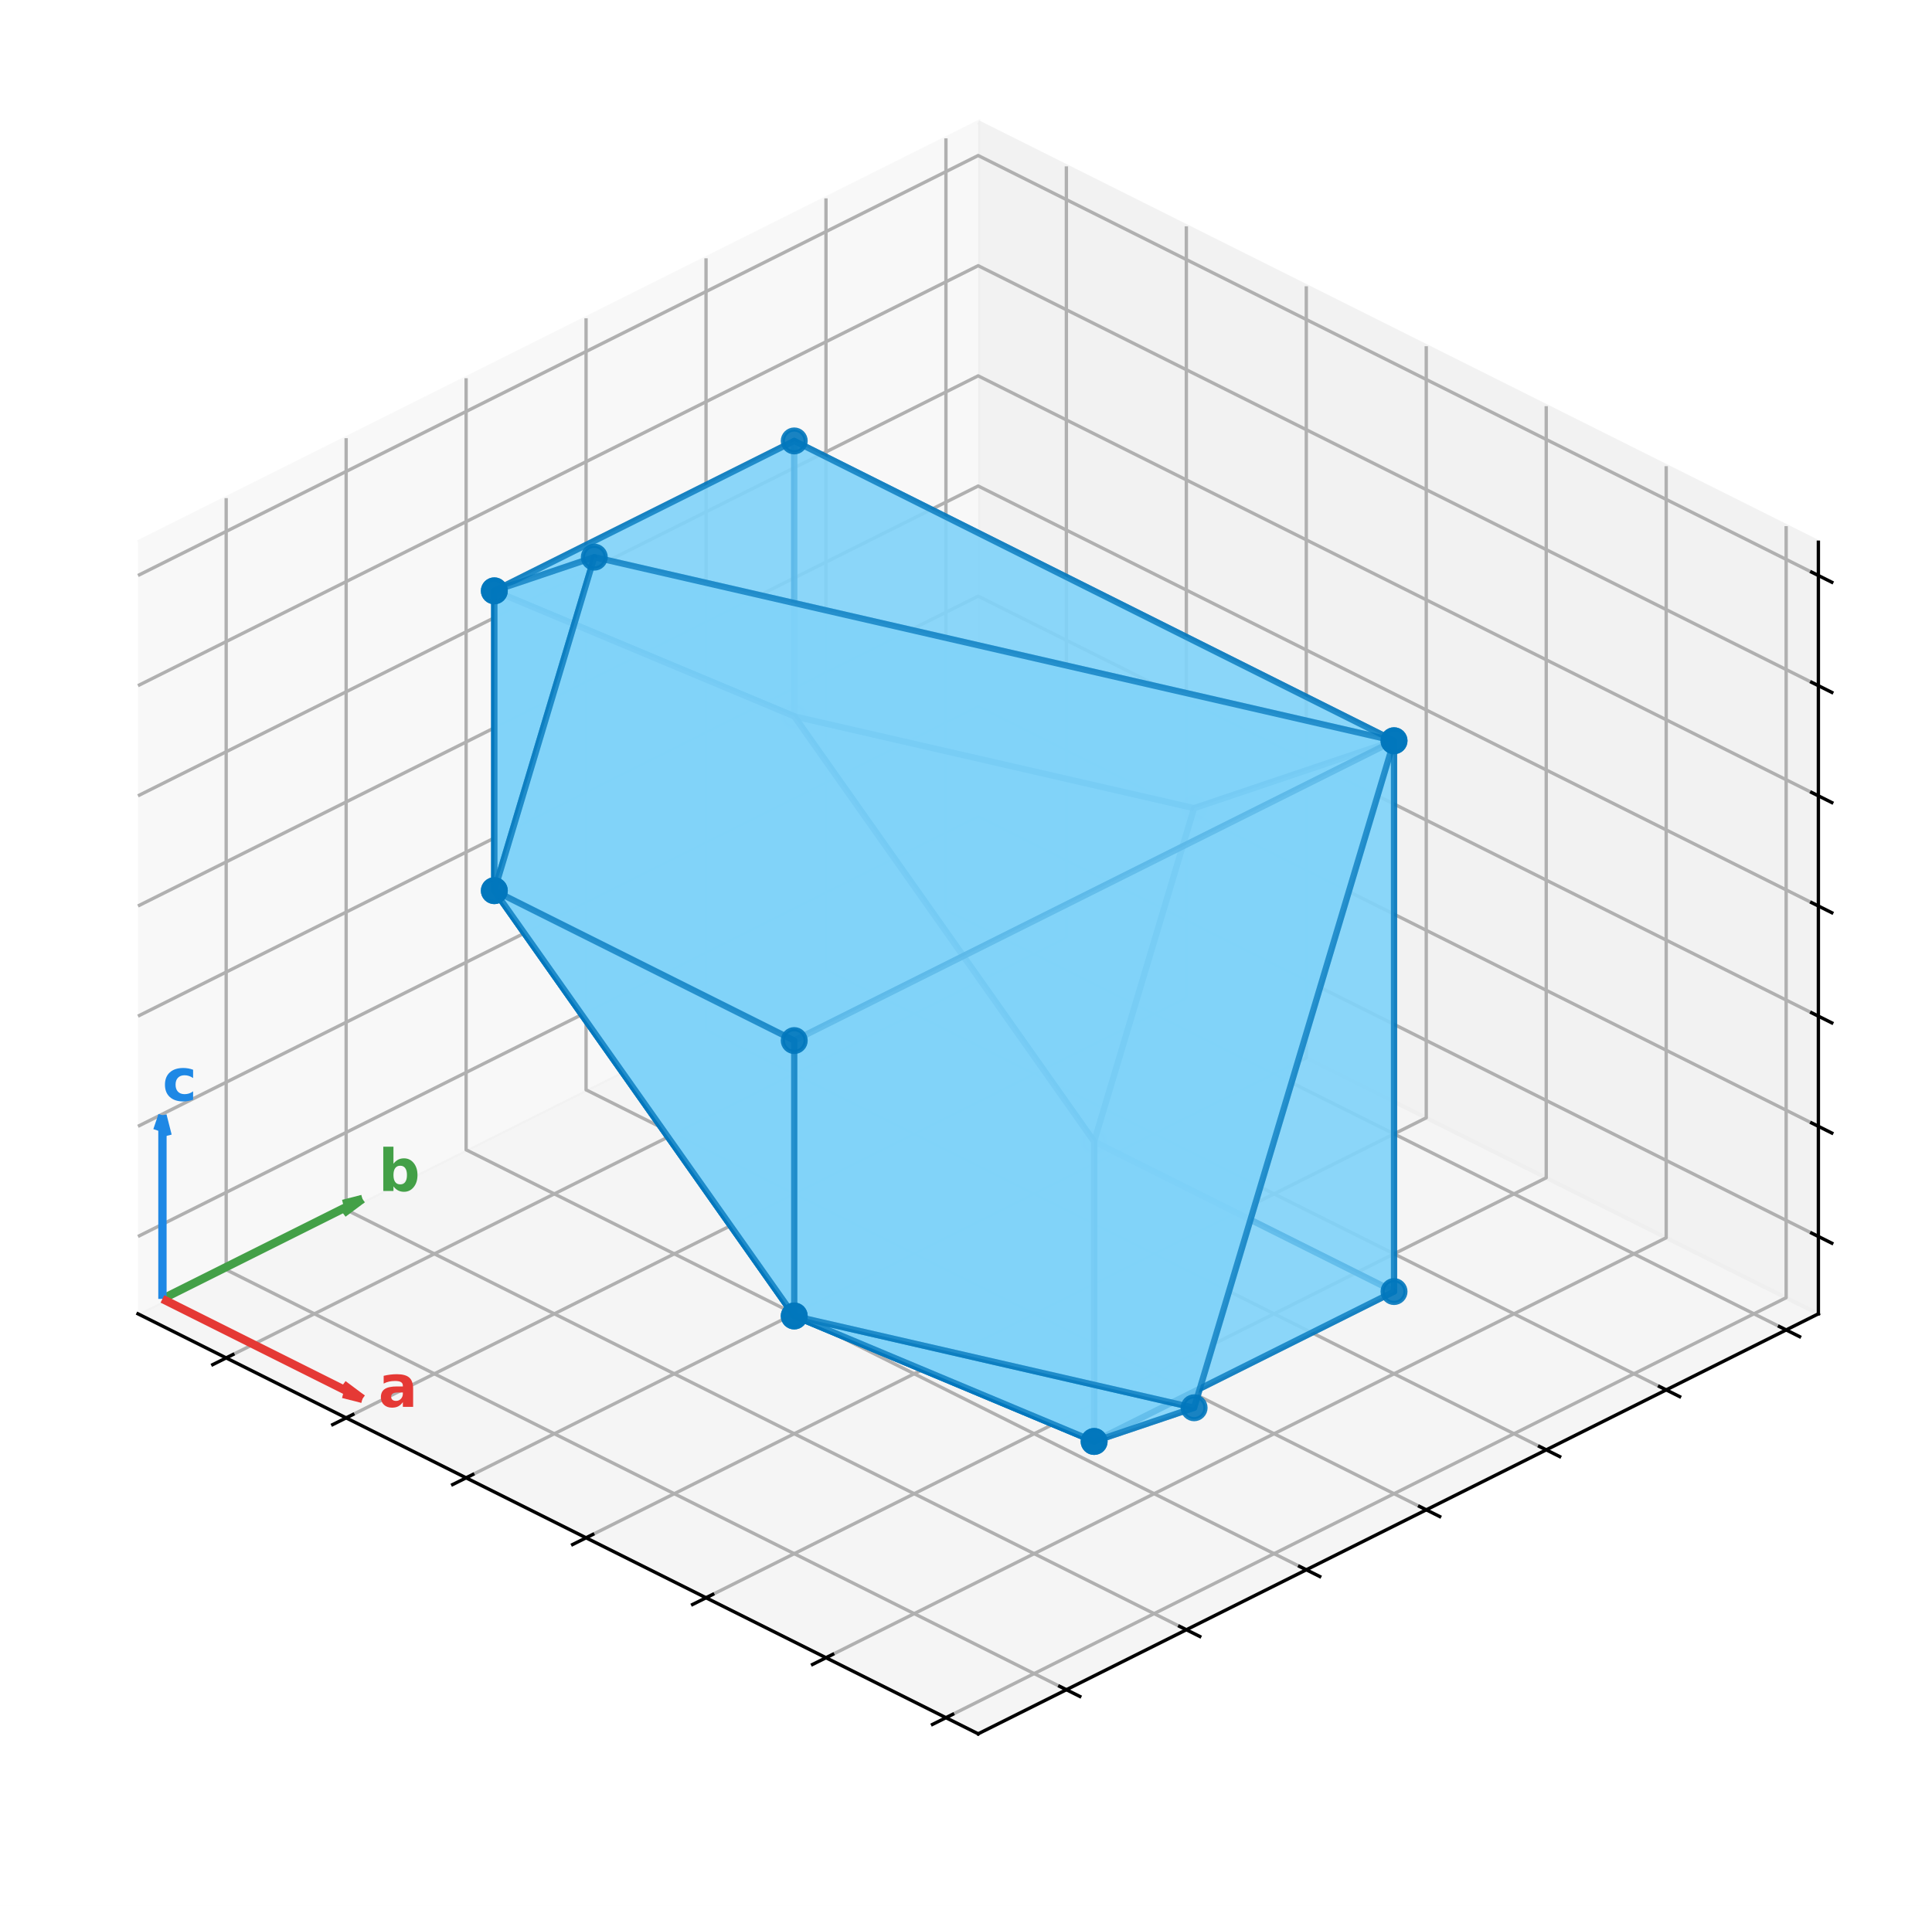
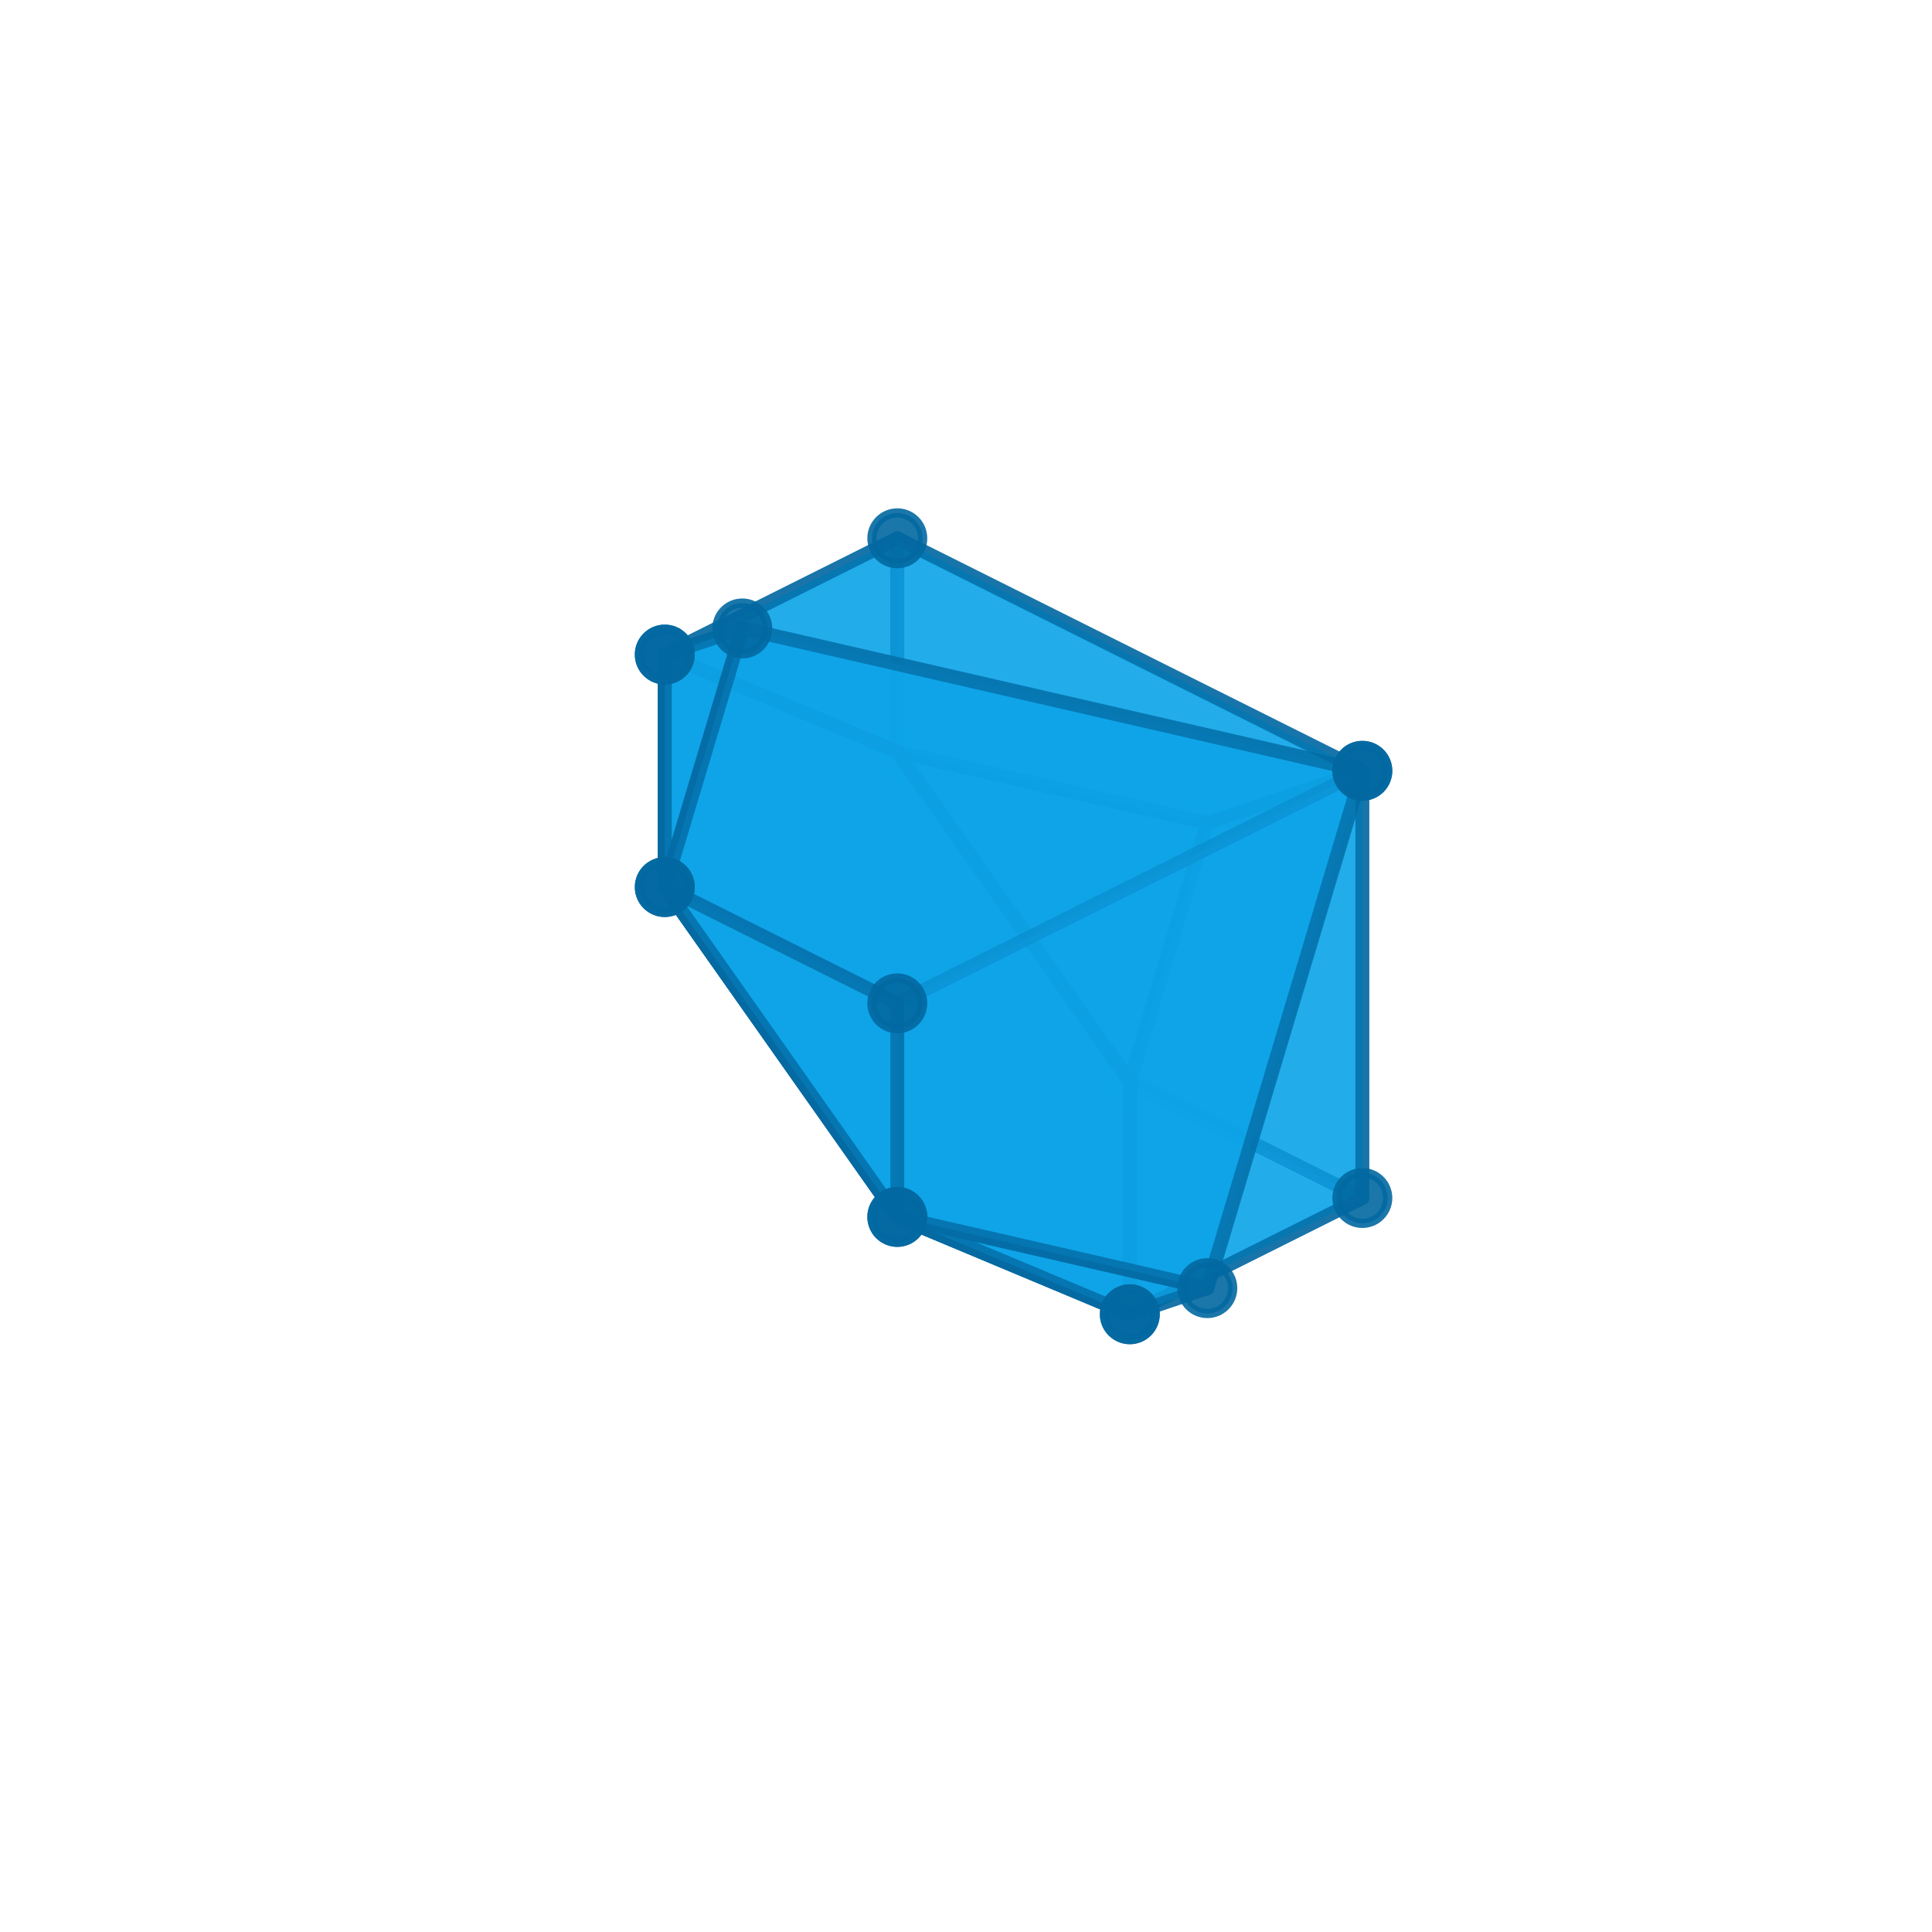
- <svg xmlns="http://www.w3.org/2000/svg" xmlns:xlink="http://www.w3.org/1999/xlink" width="464.059pt" height="457.92pt" viewBox="0 0 464.059 457.92" version="1.1">
+ <svg xmlns="http://www.w3.org/2000/svg" xmlns:xlink="http://www.w3.org/1999/xlink" width="208.8pt" height="208.8pt" viewBox="0 0 208.8 208.8" version="1.1">
  <defs>
    <style type="text/css">*{stroke-linejoin: round; stroke-linecap: butt}</style>
  </defs>
  <g id="figure_1">
    <g id="patch_1">
-       <path d="M 0 457.92  L 464.059 457.92  L 464.059 0  L 0 0  z " style="fill: #ffffff" />
+       <path d="M 0 208.8  L 208.8 208.8  L 208.8 0  L 0 0  z " style="fill: #ffffff" />
    </g>
    <g id="patch_2">
-       <path d="M 7.2 450.72  L 450.72 450.72  L 450.72 7.2  L 7.2 7.2  z " style="fill: #ffffff" />
-     </g>
-     <g id="pane3d_1">
-       <g id="patch_3">
-         <path d="M 33.141 315.655  L 234.954 214.749  L 234.954 29.372  L 33.141 130.278  " style="fill: #f2f2f2; opacity: 0.5; stroke: #f2f2f2; stroke-linejoin: miter" />
-       </g>
-     </g>
-     <g id="pane3d_2">
-       <g id="patch_4">
-         <path d="M 234.954 214.749  L 436.766 315.655  L 436.766 130.278  L 234.954 29.372  " style="fill: #e6e6e6; opacity: 0.5; stroke: #e6e6e6; stroke-linejoin: miter" />
-       </g>
-     </g>
-     <g id="pane3d_3">
-       <g id="patch_5">
-         <path d="M 33.141 315.655  L 234.954 416.561  L 436.766 315.655  L 234.954 214.749  " style="fill: #ececec; opacity: 0.5; stroke: #ececec; stroke-linejoin: miter" />
-       </g>
-     </g>
-     <g id="grid3d_1">
-       <g id="Line3DCollection_1">
-         <path d="M 54.329 326.248  L 256.141 225.342  L 256.141 39.966  " style="fill: none; stroke: #b0b0b0; stroke-width: 0.8" />
-         <path d="M 83.143 340.655  L 284.955 239.749  L 284.955 54.373  " style="fill: none; stroke: #b0b0b0; stroke-width: 0.8" />
-         <path d="M 111.957 355.062  L 313.769 254.156  L 313.769 68.78  " style="fill: none; stroke: #b0b0b0; stroke-width: 0.8" />
-         <path d="M 140.771 369.469  L 342.583 268.563  L 342.583 83.187  " style="fill: none; stroke: #b0b0b0; stroke-width: 0.8" />
-         <path d="M 169.585 383.876  L 371.397 282.97  L 371.397 97.594  " style="fill: none; stroke: #b0b0b0; stroke-width: 0.8" />
-         <path d="M 198.398 398.283  L 400.21 297.377  L 400.21 112.001  " style="fill: none; stroke: #b0b0b0; stroke-width: 0.8" />
-         <path d="M 227.212 412.69  L 429.024 311.784  L 429.024 126.408  " style="fill: none; stroke: #b0b0b0; stroke-width: 0.8" />
-       </g>
-     </g>
-     <g id="grid3d_2">
-       <g id="Line3DCollection_2">
-         <path d="M 54.329 119.684  L 54.329 305.061  L 256.141 405.967  " style="fill: none; stroke: #b0b0b0; stroke-width: 0.8" />
-         <path d="M 83.143 105.278  L 83.143 290.654  L 284.955 391.56  " style="fill: none; stroke: #b0b0b0; stroke-width: 0.8" />
-         <path d="M 111.957 90.871  L 111.957 276.247  L 313.769 377.153  " style="fill: none; stroke: #b0b0b0; stroke-width: 0.8" />
-         <path d="M 140.771 76.464  L 140.771 261.84  L 342.583 362.746  " style="fill: none; stroke: #b0b0b0; stroke-width: 0.8" />
-         <path d="M 169.585 62.057  L 169.585 247.433  L 371.397 348.339  " style="fill: none; stroke: #b0b0b0; stroke-width: 0.8" />
-         <path d="M 198.398 47.65  L 198.398 233.026  L 400.21 333.932  " style="fill: none; stroke: #b0b0b0; stroke-width: 0.8" />
-         <path d="M 227.212 33.243  L 227.212 218.619  L 429.024 319.525  " style="fill: none; stroke: #b0b0b0; stroke-width: 0.8" />
-       </g>
-     </g>
-     <g id="grid3d_3">
-       <g id="Line3DCollection_3">
-         <path d="M 436.766 297.075  L 234.954 196.169  L 33.141 297.075  " style="fill: none; stroke: #b0b0b0; stroke-width: 0.8" />
-         <path d="M 436.766 270.607  L 234.954 169.701  L 33.141 270.607  " style="fill: none; stroke: #b0b0b0; stroke-width: 0.8" />
-         <path d="M 436.766 244.14  L 234.954 143.234  L 33.141 244.14  " style="fill: none; stroke: #b0b0b0; stroke-width: 0.8" />
-         <path d="M 436.766 217.673  L 234.954 116.767  L 33.141 217.673  " style="fill: none; stroke: #b0b0b0; stroke-width: 0.8" />
-         <path d="M 436.766 191.206  L 234.954 90.3  L 33.141 191.206  " style="fill: none; stroke: #b0b0b0; stroke-width: 0.8" />
-         <path d="M 436.766 164.739  L 234.954 63.833  L 33.141 164.739  " style="fill: none; stroke: #b0b0b0; stroke-width: 0.8" />
-         <path d="M 436.766 138.271  L 234.954 37.365  L 33.141 138.271  " style="fill: none; stroke: #b0b0b0; stroke-width: 0.8" />
-       </g>
-     </g>
-     <g id="axis3d_1">
-       <g id="line2d_1">
-         <path d="M 33.141 315.655  L 234.954 416.561  " style="fill: none; stroke: #000000; stroke-width: 0.8; stroke-linecap: square" />
-       </g>
-       <g id="xtick_1">
-         <g id="line2d_2">
-           <path d="M 55.944 325.441  L 51.1 327.863  " style="fill: none; stroke: #000000; stroke-width: 0.8; stroke-linecap: square" />
-         </g>
-       </g>
-       <g id="xtick_2">
-         <g id="line2d_3">
-           <path d="M 84.758 339.848  L 79.914 342.27  " style="fill: none; stroke: #000000; stroke-width: 0.8; stroke-linecap: square" />
-         </g>
-       </g>
-       <g id="xtick_3">
-         <g id="line2d_4">
-           <path d="M 113.571 354.255  L 108.728 356.677  " style="fill: none; stroke: #000000; stroke-width: 0.8; stroke-linecap: square" />
-         </g>
-       </g>
-       <g id="xtick_4">
-         <g id="line2d_5">
-           <path d="M 142.385 368.662  L 137.542 371.084  " style="fill: none; stroke: #000000; stroke-width: 0.8; stroke-linecap: square" />
-         </g>
-       </g>
-       <g id="xtick_5">
-         <g id="line2d_6">
-           <path d="M 171.199 383.069  L 166.356 385.491  " style="fill: none; stroke: #000000; stroke-width: 0.8; stroke-linecap: square" />
-         </g>
-       </g>
-       <g id="xtick_6">
-         <g id="line2d_7">
-           <path d="M 200.013 397.476  L 195.169 399.898  " style="fill: none; stroke: #000000; stroke-width: 0.8; stroke-linecap: square" />
-         </g>
-       </g>
-       <g id="xtick_7">
-         <g id="line2d_8">
-           <path d="M 228.827 411.883  L 223.983 414.304  " style="fill: none; stroke: #000000; stroke-width: 0.8; stroke-linecap: square" />
-         </g>
-       </g>
-     </g>
-     <g id="axis3d_2">
-       <g id="line2d_9">
-         <path d="M 436.766 315.655  L 234.954 416.561  " style="fill: none; stroke: #000000; stroke-width: 0.8; stroke-linecap: square" />
-       </g>
-       <g id="xtick_8">
-         <g id="line2d_10">
-           <path d="M 254.527 405.16  L 259.37 407.581  " style="fill: none; stroke: #000000; stroke-width: 0.8; stroke-linecap: square" />
-         </g>
-       </g>
-       <g id="xtick_9">
-         <g id="line2d_11">
-           <path d="M 283.341 390.753  L 288.184 393.174  " style="fill: none; stroke: #000000; stroke-width: 0.8; stroke-linecap: square" />
-         </g>
-       </g>
-       <g id="xtick_10">
-         <g id="line2d_12">
-           <path d="M 312.154 376.346  L 316.998 378.767  " style="fill: none; stroke: #000000; stroke-width: 0.8; stroke-linecap: square" />
-         </g>
-       </g>
-       <g id="xtick_11">
-         <g id="line2d_13">
-           <path d="M 340.968 361.939  L 345.812 364.361  " style="fill: none; stroke: #000000; stroke-width: 0.8; stroke-linecap: square" />
-         </g>
-       </g>
-       <g id="xtick_12">
-         <g id="line2d_14">
-           <path d="M 369.782 347.532  L 374.626 349.954  " style="fill: none; stroke: #000000; stroke-width: 0.8; stroke-linecap: square" />
-         </g>
-       </g>
-       <g id="xtick_13">
-         <g id="line2d_15">
-           <path d="M 398.596 333.125  L 403.439 335.547  " style="fill: none; stroke: #000000; stroke-width: 0.8; stroke-linecap: square" />
-         </g>
-       </g>
-       <g id="xtick_14">
-         <g id="line2d_16">
-           <path d="M 427.41 318.718  L 432.253 321.14  " style="fill: none; stroke: #000000; stroke-width: 0.8; stroke-linecap: square" />
-         </g>
-       </g>
-     </g>
-     <g id="axis3d_3">
-       <g id="line2d_17">
-         <path d="M 436.766 315.655  L 436.766 130.278  " style="fill: none; stroke: #000000; stroke-width: 0.8; stroke-linecap: square" />
-       </g>
-       <g id="xtick_15">
-         <g id="line2d_18">
-           <path d="M 435.151 296.267  L 439.995 298.689  " style="fill: none; stroke: #000000; stroke-width: 0.8; stroke-linecap: square" />
-         </g>
-       </g>
-       <g id="xtick_16">
-         <g id="line2d_19">
-           <path d="M 435.151 269.8  L 439.995 272.222  " style="fill: none; stroke: #000000; stroke-width: 0.8; stroke-linecap: square" />
-         </g>
-       </g>
-       <g id="xtick_17">
-         <g id="line2d_20">
-           <path d="M 435.151 243.333  L 439.995 245.755  " style="fill: none; stroke: #000000; stroke-width: 0.8; stroke-linecap: square" />
-         </g>
-       </g>
-       <g id="xtick_18">
-         <g id="line2d_21">
-           <path d="M 435.151 216.866  L 439.995 219.288  " style="fill: none; stroke: #000000; stroke-width: 0.8; stroke-linecap: square" />
-         </g>
-       </g>
-       <g id="xtick_19">
-         <g id="line2d_22">
-           <path d="M 435.151 190.399  L 439.995 192.82  " style="fill: none; stroke: #000000; stroke-width: 0.8; stroke-linecap: square" />
-         </g>
-       </g>
-       <g id="xtick_20">
-         <g id="line2d_23">
-           <path d="M 435.151 163.931  L 439.995 166.353  " style="fill: none; stroke: #000000; stroke-width: 0.8; stroke-linecap: square" />
-         </g>
-       </g>
-       <g id="xtick_21">
-         <g id="line2d_24">
-           <path d="M 435.151 137.464  L 439.995 139.886  " style="fill: none; stroke: #000000; stroke-width: 0.8; stroke-linecap: square" />
-         </g>
-       </g>
+       <path d="M 7.2 201.6  L 201.6 201.6  L 201.6 7.2  L 7.2 7.2  z " style="fill: #ffffff" />
    </g>
    <g id="axes_1">
      <g id="Path3DCollection_1">
        <defs>
-           <path id="C0_0_f16628c242" d="M 0 2.739  C 0.726 2.739 1.423 2.45 1.936 1.936  C 2.45 1.423 2.739 0.726 2.739 -0  C 2.739 -0.726 2.45 -1.423 1.936 -1.936  C 1.423 -2.45 0.726 -2.739 0 -2.739  C -0.726 -2.739 -1.423 -2.45 -1.936 -1.936  C -2.45 -1.423 -2.739 -0.726 -2.739 0  C -2.739 0.726 -2.45 1.423 -1.936 1.936  C -1.423 2.45 -0.726 2.739 0 2.739  z " />
+           <path id="C0_0_7536a4ddbf" d="M 0 2.739  C 0.726 2.739 1.423 2.45 1.936 1.936  C 2.45 1.423 2.739 0.726 2.739 -0  C 2.739 -0.726 2.45 -1.423 1.936 -1.936  C 1.423 -2.45 0.726 -2.739 0 -2.739  C -0.726 -2.739 -1.423 -2.45 -1.936 -1.936  C -2.45 -1.423 -2.739 -0.726 -2.739 0  C -2.739 0.726 -2.45 1.423 -1.936 1.936  C -1.423 2.45 -0.726 2.739 0 2.739  z " />
        </defs>
-         <g clip-path="url(#p77d7b727f2)">
-           <use xlink:href="#C0_0_f16628c242" x="286.818" y="194.162" style="fill: #0277bd; fill-opacity: 0.3; stroke: #0277bd; stroke-opacity: 0.3" />
+         <g clip-path="url(#p24a6454c21)">
+           <use xlink:href="#C0_0_7536a4ddbf" x="130.481" y="88.954" style="fill: #0369a1; fill-opacity: 0.3; stroke: #0369a1; stroke-opacity: 0.3" />
        </g>
-         <g clip-path="url(#p77d7b727f2)">
-           <use xlink:href="#C0_0_f16628c242" x="190.772" y="172.106" style="fill: #0277bd; fill-opacity: 0.3; stroke: #0277bd; stroke-opacity: 0.3" />
+         <g clip-path="url(#p24a6454c21)">
+           <use xlink:href="#C0_0_7536a4ddbf" x="96.975" y="81.26" style="fill: #0369a1; fill-opacity: 0.3; stroke: #0369a1; stroke-opacity: 0.3" />
        </g>
-         <g clip-path="url(#p77d7b727f2)">
-           <use xlink:href="#C0_0_f16628c242" x="190.772" y="172.106" style="fill: #0277bd; fill-opacity: 0.3; stroke: #0277bd; stroke-opacity: 0.3" />
+         <g clip-path="url(#p24a6454c21)">
+           <use xlink:href="#C0_0_7536a4ddbf" x="96.975" y="81.26" style="fill: #0369a1; fill-opacity: 0.3; stroke: #0369a1; stroke-opacity: 0.3" />
        </g>
-         <g clip-path="url(#p77d7b727f2)">
-           <use xlink:href="#C0_0_f16628c242" x="262.807" y="274.291" style="fill: #0277bd; fill-opacity: 0.3; stroke: #0277bd; stroke-opacity: 0.3" />
+         <g clip-path="url(#p24a6454c21)">
+           <use xlink:href="#C0_0_7536a4ddbf" x="122.105" y="116.908" style="fill: #0369a1; fill-opacity: 0.3; stroke: #0369a1; stroke-opacity: 0.3" />
        </g>
-         <g clip-path="url(#p77d7b727f2)">
-           <use xlink:href="#C0_0_f16628c242" x="262.807" y="274.291" style="fill: #0277bd; fill-opacity: 0.3; stroke: #0277bd; stroke-opacity: 0.3" />
+         <g clip-path="url(#p24a6454c21)">
+           <use xlink:href="#C0_0_7536a4ddbf" x="122.105" y="116.908" style="fill: #0369a1; fill-opacity: 0.3; stroke: #0369a1; stroke-opacity: 0.3" />
        </g>
      </g>
-       <g id="text_1">
-         <g style="fill: #e53935" transform="translate(90.88434 338.0052) scale(0.14 -0.14)">
-           <defs>
-             <path id="DejaVuSans-Bold-61" d="M 2106 1575  Q 1756 1575 1579 1456  Q 1403 1338 1403 1106  Q 1403 894 1545 773  Q 1688 653 1941 653  Q 2256 653 2472 879  Q 2688 1106 2688 1447  L 2688 1575  L 2106 1575  z M 3816 1997  L 3816 0  L 2688 0  L 2688 519  Q 2463 200 2181 54  Q 1900 -91 1497 -91  Q 953 -91 614 226  Q 275 544 275 1050  Q 275 1666 698 1953  Q 1122 2241 2028 2241  L 2688 2241  L 2688 2328  Q 2688 2594 2478 2717  Q 2269 2841 1825 2841  Q 1466 2841 1156 2769  Q 847 2697 581 2553  L 581 3406  Q 941 3494 1303 3539  Q 1666 3584 2028 3584  Q 2975 3584 3395 3211  Q 3816 2838 3816 1997  z " transform="scale(0.015625)" />
-           </defs>
-           <use xlink:href="#DejaVuSans-Bold-61" />
-         </g>
-       </g>
-       <g id="text_2">
-         <g style="fill: #43a047" transform="translate(90.88434 286.1403) scale(0.14 -0.14)">
-           <defs>
-             <path id="DejaVuSans-Bold-62" d="M 2400 722  Q 2759 722 2948 984  Q 3138 1247 3138 1747  Q 3138 2247 2948 2509  Q 2759 2772 2400 2772  Q 2041 2772 1848 2508  Q 1656 2244 1656 1747  Q 1656 1250 1848 986  Q 2041 722 2400 722  z M 1656 2988  Q 1888 3294 2169 3439  Q 2450 3584 2816 3584  Q 3463 3584 3878 3070  Q 4294 2556 4294 1747  Q 4294 938 3878 423  Q 3463 -91 2816 -91  Q 2450 -91 2169 54  Q 1888 200 1656 506  L 1656 0  L 538 0  L 538 4863  L 1656 4863  L 1656 2988  z " transform="scale(0.015625)" />
-           </defs>
-           <use xlink:href="#DejaVuSans-Bold-62" />
-         </g>
-       </g>
-       <g id="text_3">
-         <g style="fill: #1e88e5" transform="translate(39.01944 264.4318) scale(0.14 -0.14)">
-           <defs>
-             <path id="DejaVuSans-Bold-63" d="M 3366 3391  L 3366 2478  Q 3138 2634 2908 2709  Q 2678 2784 2431 2784  Q 1963 2784 1702 2511  Q 1441 2238 1441 1747  Q 1441 1256 1702 982  Q 1963 709 2431 709  Q 2694 709 2930 787  Q 3166 866 3366 1019  L 3366 103  Q 3103 6 2833 -42  Q 2563 -91 2291 -91  Q 1344 -91 809 395  Q 275 881 275 1747  Q 275 2613 809 3098  Q 1344 3584 2291 3584  Q 2566 3584 2833 3536  Q 3100 3488 3366 3391  z " transform="scale(0.015625)" />
-           </defs>
-           <use xlink:href="#DejaVuSans-Bold-63" />
-         </g>
-       </g>
-       <g id="Line3DCollection_4">
-         <path d="M 87.042 288.061  L 39.019 312.073  " clip-path="url(#p77d7b727f2)" style="fill: none; stroke: #43a047; stroke-width: 2" />
-         <path d="M 87.042 288.061  L 82.404 291.522  " clip-path="url(#p77d7b727f2)" style="fill: none; stroke: #43a047; stroke-width: 2" />
-         <path d="M 87.042 288.061  L 82.404 289.239  " clip-path="url(#p77d7b727f2)" style="fill: none; stroke: #43a047; stroke-width: 2" />
-       </g>
-       <g id="Line3DCollection_5">
-         <path d="M 39.019 267.961  L 39.019 312.073  " clip-path="url(#p77d7b727f2)" style="fill: none; stroke: #1e88e5; stroke-width: 2" />
-         <path d="M 39.019 267.961  L 37.777 271.6  " clip-path="url(#p77d7b727f2)" style="fill: none; stroke: #1e88e5; stroke-width: 2" />
-         <path d="M 39.019 267.961  L 40.262 272.843  " clip-path="url(#p77d7b727f2)" style="fill: none; stroke: #1e88e5; stroke-width: 2" />
-       </g>
-       <g id="Line3DCollection_6">
-         <path d="M 87.042 336.084  L 39.019 312.073  " clip-path="url(#p77d7b727f2)" style="fill: none; stroke: #e53935; stroke-width: 2" />
-         <path d="M 87.042 336.084  L 82.404 334.907  " clip-path="url(#p77d7b727f2)" style="fill: none; stroke: #e53935; stroke-width: 2" />
-         <path d="M 87.042 336.084  L 82.404 332.623  " clip-path="url(#p77d7b727f2)" style="fill: none; stroke: #e53935; stroke-width: 2" />
-       </g>
      <g id="Poly3DCollection_1">
-         <path d="M 262.807 274.291  L 190.772 172.106  L 286.818 194.162  z " clip-path="url(#p77d7b727f2)" style="fill: #81d4fa; fill-opacity: 0.7; stroke: #0277bd; stroke-opacity: 0.7; stroke-width: 1.5" />
-         <path d="M 190.772 105.938  L 190.772 172.106  L 118.738 141.955  z " clip-path="url(#p77d7b727f2)" style="fill: #81d4fa; fill-opacity: 0.7; stroke: #0277bd; stroke-opacity: 0.7; stroke-width: 1.5" />
-         <path d="M 190.772 172.106  L 190.772 105.938  L 334.841 177.972  L 334.841 310.308  L 262.807 274.291  z " clip-path="url(#p77d7b727f2)" style="fill: #81d4fa; fill-opacity: 0.7; stroke: #0277bd; stroke-opacity: 0.7; stroke-width: 1.5" />
-         <path d="M 334.841 310.308  L 262.807 346.326  L 262.807 274.291  z " clip-path="url(#p77d7b727f2)" style="fill: #81d4fa; fill-opacity: 0.7; stroke: #0277bd; stroke-opacity: 0.7; stroke-width: 1.5" />
-         <path d="M 118.738 141.955  L 142.749 133.86  L 334.841 177.972  L 286.818 194.162  L 190.772 172.106  z " clip-path="url(#p77d7b727f2)" style="fill: #81d4fa; fill-opacity: 0.7; stroke: #0277bd; stroke-opacity: 0.7; stroke-width: 1.5" />
-         <path d="M 262.807 274.291  L 286.818 194.162  L 334.841 177.972  L 286.818 338.231  L 262.807 346.326  z " clip-path="url(#p77d7b727f2)" style="fill: #81d4fa; fill-opacity: 0.7; stroke: #0277bd; stroke-opacity: 0.7; stroke-width: 1.5" />
-         <path d="M 118.738 141.955  L 190.772 172.106  L 262.807 274.291  L 262.807 346.326  L 190.772 316.175  L 118.738 213.99  z " clip-path="url(#p77d7b727f2)" style="fill: #81d4fa; fill-opacity: 0.7; stroke: #0277bd; stroke-opacity: 0.7; stroke-width: 1.5" />
-         <path d="M 262.807 346.326  L 190.772 316.175  L 118.738 213.99  L 118.738 141.955  L 190.772 172.106  L 262.807 274.291  z " clip-path="url(#p77d7b727f2)" style="fill: #81d4fa; fill-opacity: 0.7; stroke: #0277bd; stroke-opacity: 0.7; stroke-width: 1.5" />
-         <path d="M 118.738 213.99  L 190.772 250.007  L 334.841 177.972  L 190.772 105.938  L 118.738 141.955  z " clip-path="url(#p77d7b727f2)" style="fill: #81d4fa; fill-opacity: 0.7; stroke: #0277bd; stroke-opacity: 0.7; stroke-width: 1.5" />
-         <path d="M 142.749 133.86  L 118.738 141.955  L 118.738 213.99  z " clip-path="url(#p77d7b727f2)" style="fill: #81d4fa; fill-opacity: 0.7; stroke: #0277bd; stroke-opacity: 0.7; stroke-width: 1.5" />
-         <path d="M 262.807 346.326  L 334.841 310.308  L 334.841 177.972  L 190.772 250.007  L 190.772 316.175  z " clip-path="url(#p77d7b727f2)" style="fill: #81d4fa; fill-opacity: 0.7; stroke: #0277bd; stroke-opacity: 0.7; stroke-width: 1.5" />
-         <path d="M 286.818 338.231  L 190.772 316.175  L 262.807 346.326  z " clip-path="url(#p77d7b727f2)" style="fill: #81d4fa; fill-opacity: 0.7; stroke: #0277bd; stroke-opacity: 0.7; stroke-width: 1.5" />
-         <path d="M 190.772 316.175  L 286.818 338.231  L 334.841 177.972  L 142.749 133.86  L 118.738 213.99  z " clip-path="url(#p77d7b727f2)" style="fill: #81d4fa; fill-opacity: 0.7; stroke: #0277bd; stroke-opacity: 0.7; stroke-width: 1.5" />
-         <path d="M 118.738 213.99  L 190.772 316.175  L 190.772 250.007  z " clip-path="url(#p77d7b727f2)" style="fill: #81d4fa; fill-opacity: 0.7; stroke: #0277bd; stroke-opacity: 0.7; stroke-width: 1.5" />
+         <path d="M 122.105 116.908  L 96.975 81.26  L 130.481 88.954  z " clip-path="url(#p24a6454c21)" style="fill: #0ea5e9; fill-opacity: 0.7; stroke: #0369a1; stroke-opacity: 0.7; stroke-width: 1.5" />
+         <path d="M 96.975 58.177  L 96.975 81.26  L 71.845 70.742  z " clip-path="url(#p24a6454c21)" style="fill: #0ea5e9; fill-opacity: 0.7; stroke: #0369a1; stroke-opacity: 0.7; stroke-width: 1.5" />
+         <path d="M 96.975 81.26  L 96.975 58.177  L 147.235 83.306  L 147.235 129.473  L 122.105 116.908  z " clip-path="url(#p24a6454c21)" style="fill: #0ea5e9; fill-opacity: 0.7; stroke: #0369a1; stroke-opacity: 0.7; stroke-width: 1.5" />
+         <path d="M 147.235 129.473  L 122.105 142.038  L 122.105 116.908  z " clip-path="url(#p24a6454c21)" style="fill: #0ea5e9; fill-opacity: 0.7; stroke: #0369a1; stroke-opacity: 0.7; stroke-width: 1.5" />
+         <path d="M 71.845 70.742  L 80.222 67.918  L 147.235 83.306  L 130.481 88.954  L 96.975 81.26  z " clip-path="url(#p24a6454c21)" style="fill: #0ea5e9; fill-opacity: 0.7; stroke: #0369a1; stroke-opacity: 0.7; stroke-width: 1.5" />
+         <path d="M 122.105 116.908  L 130.481 88.954  L 147.235 83.306  L 130.481 139.214  L 122.105 142.038  z " clip-path="url(#p24a6454c21)" style="fill: #0ea5e9; fill-opacity: 0.7; stroke: #0369a1; stroke-opacity: 0.7; stroke-width: 1.5" />
+         <path d="M 71.845 70.742  L 96.975 81.26  L 122.105 116.908  L 122.105 142.038  L 96.975 131.519  L 71.845 95.871  z " clip-path="url(#p24a6454c21)" style="fill: #0ea5e9; fill-opacity: 0.7; stroke: #0369a1; stroke-opacity: 0.7; stroke-width: 1.5" />
+         <path d="M 122.105 142.038  L 96.975 131.519  L 71.845 95.871  L 71.845 70.742  L 96.975 81.26  L 122.105 116.908  z " clip-path="url(#p24a6454c21)" style="fill: #0ea5e9; fill-opacity: 0.7; stroke: #0369a1; stroke-opacity: 0.7; stroke-width: 1.5" />
+         <path d="M 71.845 95.871  L 96.975 108.436  L 147.235 83.306  L 96.975 58.177  L 71.845 70.742  z " clip-path="url(#p24a6454c21)" style="fill: #0ea5e9; fill-opacity: 0.7; stroke: #0369a1; stroke-opacity: 0.7; stroke-width: 1.5" />
+         <path d="M 80.222 67.918  L 71.845 70.742  L 71.845 95.871  z " clip-path="url(#p24a6454c21)" style="fill: #0ea5e9; fill-opacity: 0.7; stroke: #0369a1; stroke-opacity: 0.7; stroke-width: 1.5" />
+         <path d="M 122.105 142.038  L 147.235 129.473  L 147.235 83.306  L 96.975 108.436  L 96.975 131.519  z " clip-path="url(#p24a6454c21)" style="fill: #0ea5e9; fill-opacity: 0.7; stroke: #0369a1; stroke-opacity: 0.7; stroke-width: 1.5" />
+         <path d="M 130.481 139.214  L 96.975 131.519  L 122.105 142.038  z " clip-path="url(#p24a6454c21)" style="fill: #0ea5e9; fill-opacity: 0.7; stroke: #0369a1; stroke-opacity: 0.7; stroke-width: 1.5" />
+         <path d="M 96.975 131.519  L 130.481 139.214  L 147.235 83.306  L 80.222 67.918  L 71.845 95.871  z " clip-path="url(#p24a6454c21)" style="fill: #0ea5e9; fill-opacity: 0.7; stroke: #0369a1; stroke-opacity: 0.7; stroke-width: 1.5" />
+         <path d="M 71.845 95.871  L 96.975 131.519  L 96.975 108.436  z " clip-path="url(#p24a6454c21)" style="fill: #0ea5e9; fill-opacity: 0.7; stroke: #0369a1; stroke-opacity: 0.7; stroke-width: 1.5" />
      </g>
      <g id="Path3DCollection_2">
        <defs>
-           <path id="C1_0_f385706bcb" d="M 0 2.739  C 0.726 2.739 1.423 2.45 1.936 1.936  C 2.45 1.423 2.739 0.726 2.739 -0  C 2.739 -0.726 2.45 -1.423 1.936 -1.936  C 1.423 -2.45 0.726 -2.739 0 -2.739  C -0.726 -2.739 -1.423 -2.45 -1.936 -1.936  C -2.45 -1.423 -2.739 -0.726 -2.739 0  C -2.739 0.726 -2.45 1.423 -1.936 1.936  C -1.423 2.45 -0.726 2.739 0 2.739  z " />
+           <path id="C1_0_d5b91dc724" d="M 0 2.739  C 0.726 2.739 1.423 2.45 1.936 1.936  C 2.45 1.423 2.739 0.726 2.739 -0  C 2.739 -0.726 2.45 -1.423 1.936 -1.936  C 1.423 -2.45 0.726 -2.739 0 -2.739  C -0.726 -2.739 -1.423 -2.45 -1.936 -1.936  C -2.45 -1.423 -2.739 -0.726 -2.739 0  C -2.739 0.726 -2.45 1.423 -1.936 1.936  C -1.423 2.45 -0.726 2.739 0 2.739  z " />
        </defs>
-         <g clip-path="url(#p77d7b727f2)">
-           <use xlink:href="#C1_0_f385706bcb" x="190.772" y="105.938" style="fill: #0277bd; fill-opacity: 0.9; stroke: #0277bd; stroke-opacity: 0.9" />
+         <g clip-path="url(#p24a6454c21)">
+           <use xlink:href="#C1_0_d5b91dc724" x="96.975" y="58.177" style="fill: #0369a1; fill-opacity: 0.9; stroke: #0369a1; stroke-opacity: 0.9" />
        </g>
-         <g clip-path="url(#p77d7b727f2)">
-           <use xlink:href="#C1_0_f385706bcb" x="334.841" y="310.308" style="fill: #0277bd; fill-opacity: 0.9; stroke: #0277bd; stroke-opacity: 0.9" />
+         <g clip-path="url(#p24a6454c21)">
+           <use xlink:href="#C1_0_d5b91dc724" x="147.235" y="129.473" style="fill: #0369a1; fill-opacity: 0.9; stroke: #0369a1; stroke-opacity: 0.9" />
        </g>
-         <g clip-path="url(#p77d7b727f2)">
-           <use xlink:href="#C1_0_f385706bcb" x="118.738" y="141.955" style="fill: #0277bd; fill-opacity: 0.9; stroke: #0277bd; stroke-opacity: 0.9" />
+         <g clip-path="url(#p24a6454c21)">
+           <use xlink:href="#C1_0_d5b91dc724" x="71.845" y="70.742" style="fill: #0369a1; fill-opacity: 0.9; stroke: #0369a1; stroke-opacity: 0.9" />
        </g>
-         <g clip-path="url(#p77d7b727f2)">
-           <use xlink:href="#C1_0_f385706bcb" x="118.738" y="141.955" style="fill: #0277bd; fill-opacity: 0.9; stroke: #0277bd; stroke-opacity: 0.9" />
+         <g clip-path="url(#p24a6454c21)">
+           <use xlink:href="#C1_0_d5b91dc724" x="71.845" y="70.742" style="fill: #0369a1; fill-opacity: 0.9; stroke: #0369a1; stroke-opacity: 0.9" />
        </g>
-         <g clip-path="url(#p77d7b727f2)">
-           <use xlink:href="#C1_0_f385706bcb" x="262.807" y="346.326" style="fill: #0277bd; fill-opacity: 0.9; stroke: #0277bd; stroke-opacity: 0.9" />
+         <g clip-path="url(#p24a6454c21)">
+           <use xlink:href="#C1_0_d5b91dc724" x="122.105" y="142.038" style="fill: #0369a1; fill-opacity: 0.9; stroke: #0369a1; stroke-opacity: 0.9" />
        </g>
-         <g clip-path="url(#p77d7b727f2)">
-           <use xlink:href="#C1_0_f385706bcb" x="262.807" y="346.326" style="fill: #0277bd; fill-opacity: 0.9; stroke: #0277bd; stroke-opacity: 0.9" />
+         <g clip-path="url(#p24a6454c21)">
+           <use xlink:href="#C1_0_d5b91dc724" x="122.105" y="142.038" style="fill: #0369a1; fill-opacity: 0.9; stroke: #0369a1; stroke-opacity: 0.9" />
        </g>
-         <g clip-path="url(#p77d7b727f2)">
-           <use xlink:href="#C1_0_f385706bcb" x="334.841" y="177.972" style="fill: #0277bd; fill-opacity: 0.9; stroke: #0277bd; stroke-opacity: 0.9" />
+         <g clip-path="url(#p24a6454c21)">
+           <use xlink:href="#C1_0_d5b91dc724" x="147.235" y="83.306" style="fill: #0369a1; fill-opacity: 0.9; stroke: #0369a1; stroke-opacity: 0.9" />
        </g>
-         <g clip-path="url(#p77d7b727f2)">
-           <use xlink:href="#C1_0_f385706bcb" x="334.841" y="177.972" style="fill: #0277bd; fill-opacity: 0.9; stroke: #0277bd; stroke-opacity: 0.9" />
+         <g clip-path="url(#p24a6454c21)">
+           <use xlink:href="#C1_0_d5b91dc724" x="147.235" y="83.306" style="fill: #0369a1; fill-opacity: 0.9; stroke: #0369a1; stroke-opacity: 0.9" />
        </g>
-         <g clip-path="url(#p77d7b727f2)">
-           <use xlink:href="#C1_0_f385706bcb" x="142.749" y="133.86" style="fill: #0277bd; fill-opacity: 0.9; stroke: #0277bd; stroke-opacity: 0.9" />
+         <g clip-path="url(#p24a6454c21)">
+           <use xlink:href="#C1_0_d5b91dc724" x="80.222" y="67.918" style="fill: #0369a1; fill-opacity: 0.9; stroke: #0369a1; stroke-opacity: 0.9" />
        </g>
-         <g clip-path="url(#p77d7b727f2)">
-           <use xlink:href="#C1_0_f385706bcb" x="118.738" y="213.99" style="fill: #0277bd; fill-opacity: 0.9; stroke: #0277bd; stroke-opacity: 0.9" />
+         <g clip-path="url(#p24a6454c21)">
+           <use xlink:href="#C1_0_d5b91dc724" x="71.845" y="95.871" style="fill: #0369a1; fill-opacity: 0.9; stroke: #0369a1; stroke-opacity: 0.9" />
        </g>
-         <g clip-path="url(#p77d7b727f2)">
-           <use xlink:href="#C1_0_f385706bcb" x="118.738" y="213.99" style="fill: #0277bd; fill-opacity: 0.9; stroke: #0277bd; stroke-opacity: 0.9" />
+         <g clip-path="url(#p24a6454c21)">
+           <use xlink:href="#C1_0_d5b91dc724" x="71.845" y="95.871" style="fill: #0369a1; fill-opacity: 0.9; stroke: #0369a1; stroke-opacity: 0.9" />
        </g>
-         <g clip-path="url(#p77d7b727f2)">
-           <use xlink:href="#C1_0_f385706bcb" x="286.818" y="338.231" style="fill: #0277bd; fill-opacity: 0.9; stroke: #0277bd; stroke-opacity: 0.9" />
+         <g clip-path="url(#p24a6454c21)">
+           <use xlink:href="#C1_0_d5b91dc724" x="130.481" y="139.214" style="fill: #0369a1; fill-opacity: 0.9; stroke: #0369a1; stroke-opacity: 0.9" />
        </g>
-         <g clip-path="url(#p77d7b727f2)">
-           <use xlink:href="#C1_0_f385706bcb" x="190.772" y="316.175" style="fill: #0277bd; fill-opacity: 0.9; stroke: #0277bd; stroke-opacity: 0.9" />
+         <g clip-path="url(#p24a6454c21)">
+           <use xlink:href="#C1_0_d5b91dc724" x="96.975" y="131.519" style="fill: #0369a1; fill-opacity: 0.9; stroke: #0369a1; stroke-opacity: 0.9" />
        </g>
-         <g clip-path="url(#p77d7b727f2)">
-           <use xlink:href="#C1_0_f385706bcb" x="190.772" y="316.175" style="fill: #0277bd; fill-opacity: 0.9; stroke: #0277bd; stroke-opacity: 0.9" />
+         <g clip-path="url(#p24a6454c21)">
+           <use xlink:href="#C1_0_d5b91dc724" x="96.975" y="131.519" style="fill: #0369a1; fill-opacity: 0.9; stroke: #0369a1; stroke-opacity: 0.9" />
        </g>
-         <g clip-path="url(#p77d7b727f2)">
-           <use xlink:href="#C1_0_f385706bcb" x="190.772" y="250.007" style="fill: #0277bd; fill-opacity: 0.9; stroke: #0277bd; stroke-opacity: 0.9" />
+         <g clip-path="url(#p24a6454c21)">
+           <use xlink:href="#C1_0_d5b91dc724" x="96.975" y="108.436" style="fill: #0369a1; fill-opacity: 0.9; stroke: #0369a1; stroke-opacity: 0.9" />
        </g>
      </g>
    </g>
  </g>
  <defs>
-     <clipPath id="p77d7b727f2">
-       <rect x="7.2" y="7.2" width="443.52" height="443.52" />
+     <clipPath id="p24a6454c21">
+       <rect x="7.2" y="7.2" width="194.4" height="194.4" />
    </clipPath>
  </defs>
</svg>
